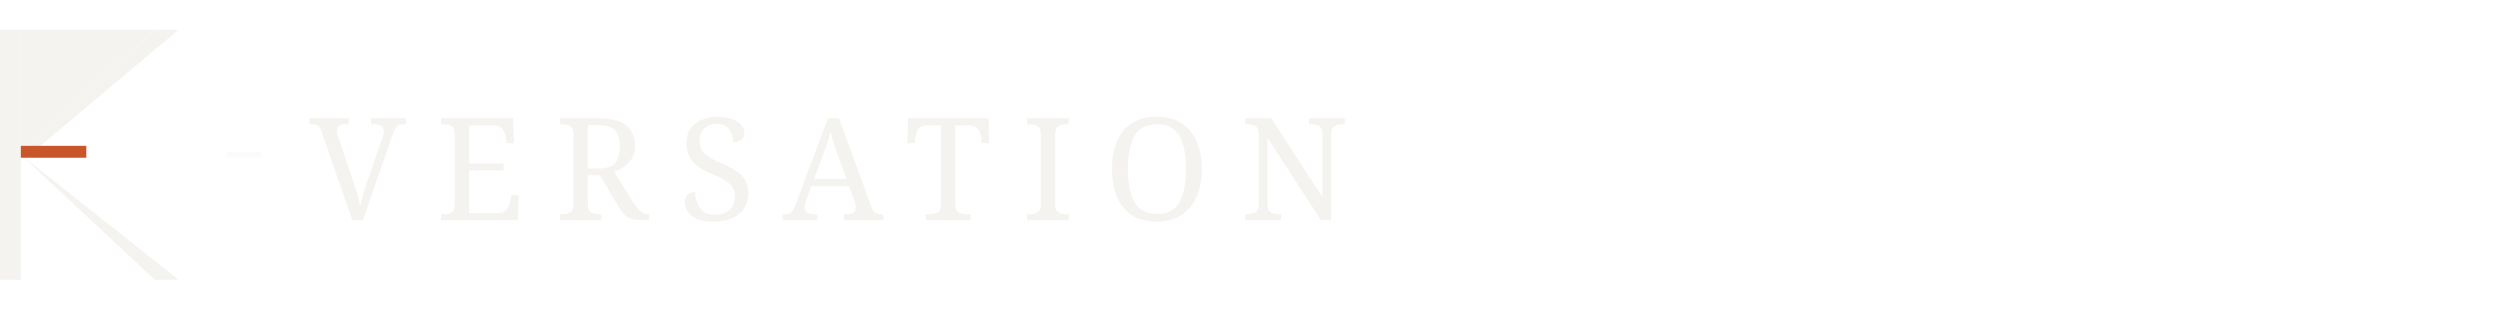
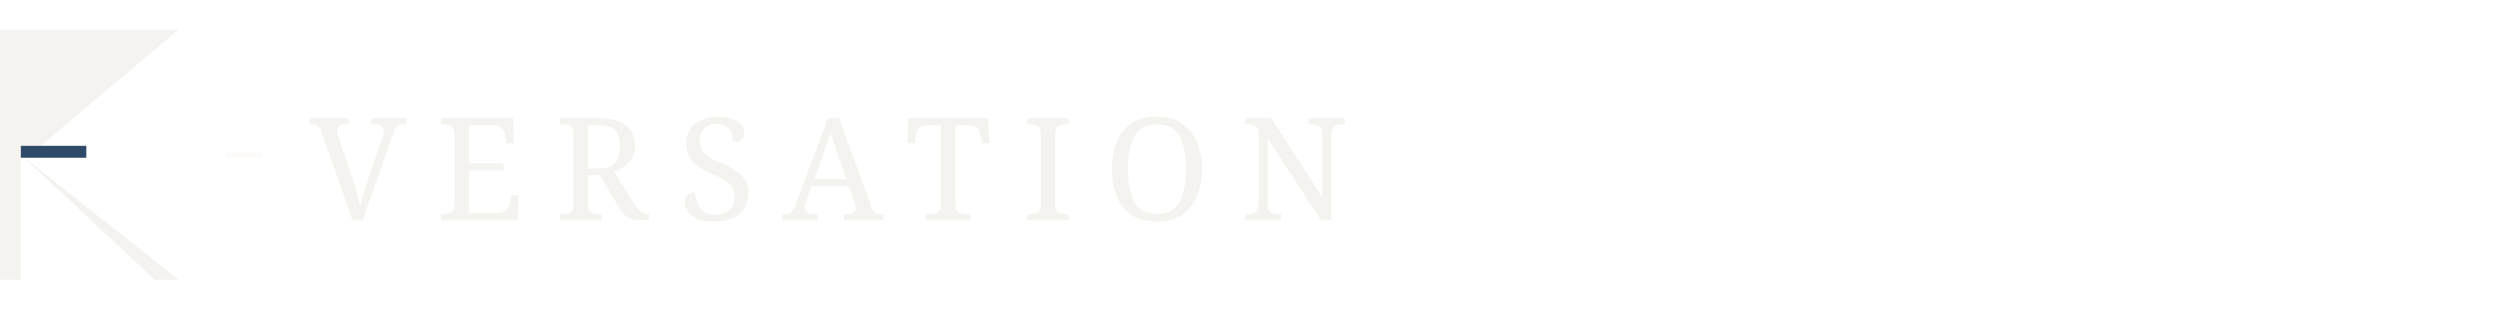
<svg xmlns="http://www.w3.org/2000/svg" viewBox="0 0 420 52" fill="none">
  <rect x="0" y="5" width="3.5" height="42" fill="#f5f3ef" />
  <polygon points="3.5,26 3.5,5 26,5 3.5,26" fill="#f5f3ef" />
  <polygon points="3.5,26 26,5 30,5 5,26" fill="#f5f3ef" />
  <polygon points="3.5,26 30,47 26,47 3.5,26" fill="#f5f3ef" />
-   <rect x="3.5" y="24.5" width="11" height="2" fill="#c8562a" />
+   <rect x="3.5" y="24.5" width="11" height="2" fill="#2d4a68" />
  <rect x="38" y="25.5" width="6" height="1" fill="#f5f3ef" opacity="0.35" />
  <text x="52" y="37" font-family="Georgia, serif" font-size="24" fill="#f5f3ef" letter-spacing="5" font-weight="400">VERSATION</text>
</svg>
